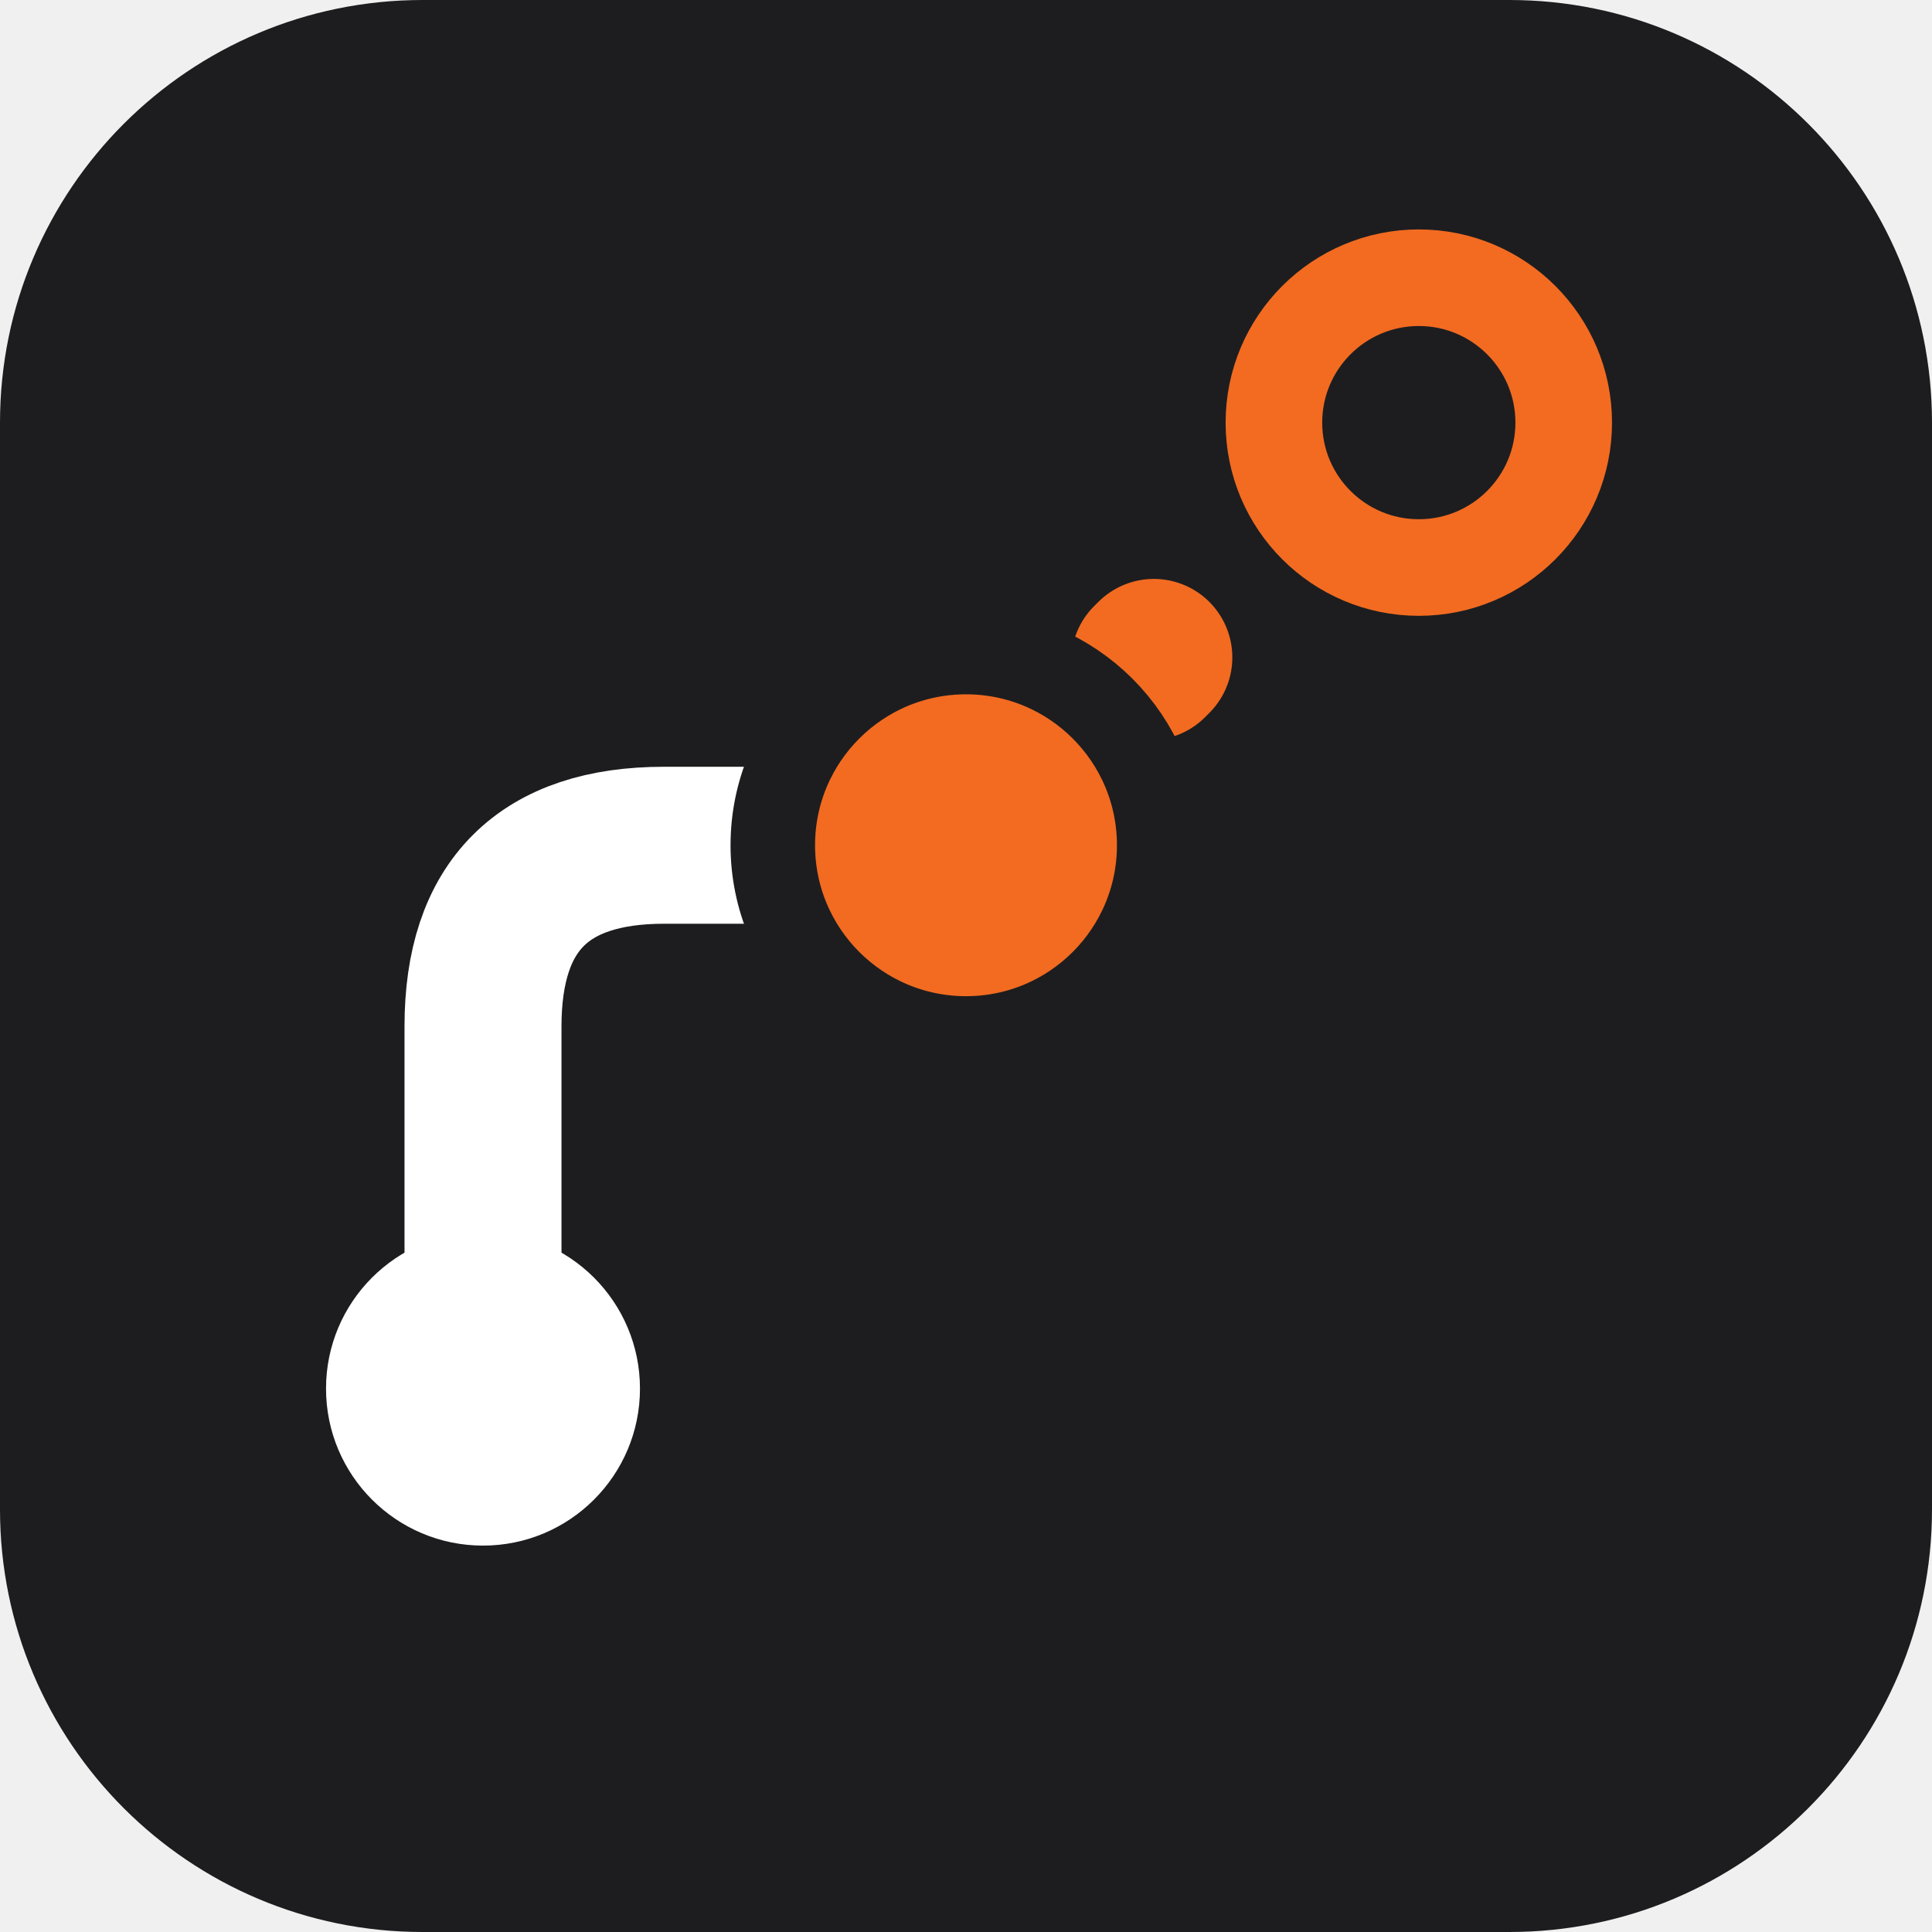
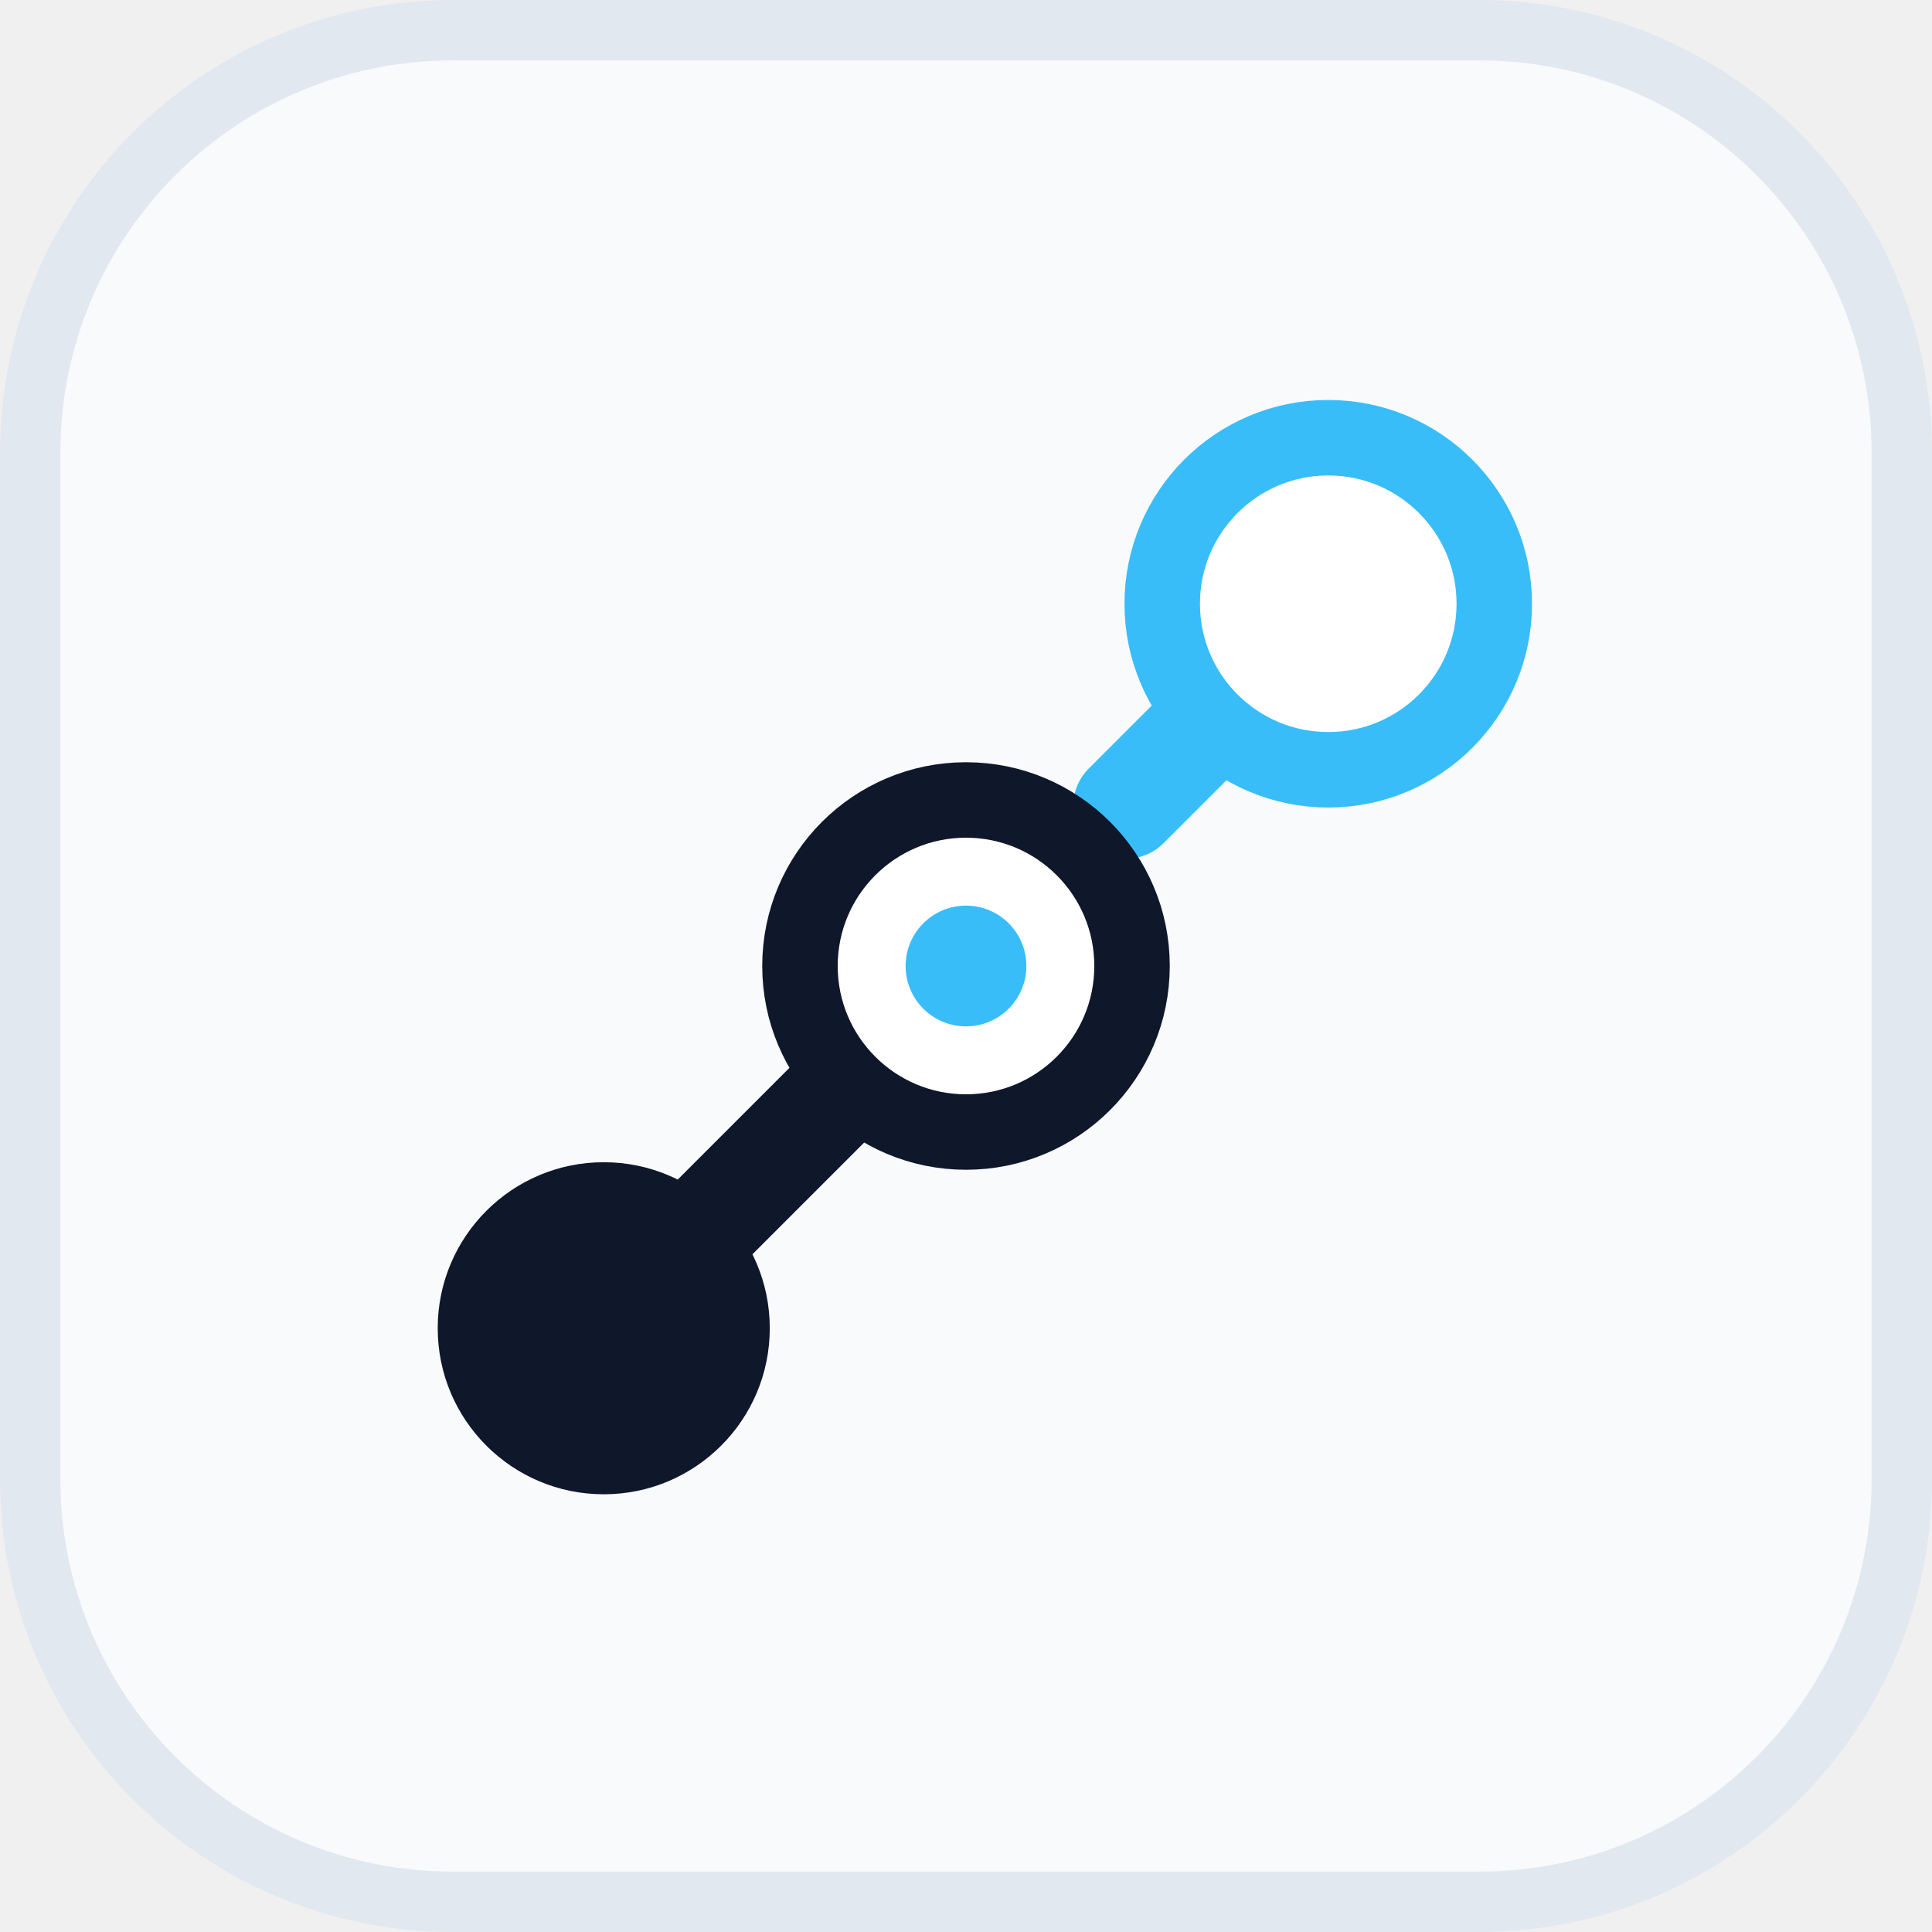
- <svg xmlns="http://www.w3.org/2000/svg" viewBox="0 0 32 32">
-   <rect width="32" height="32" rx="7" fill="#1d1d1f" />
-   <path d="M8 23 L8 17 Q8 14 11 14 L16 14" fill="none" stroke="#fff" stroke-width="2.6" stroke-linecap="round" />
-   <path d="M16 14 L22 8" fill="none" stroke="#f26b21" stroke-width="2.6" stroke-linecap="round" stroke-dasharray="0.1 4.2" />
-   <circle cx="8" cy="23" r="2.6" fill="#fff" />
-   <circle cx="16" cy="14" r="3.2" fill="#f26b21" stroke="#1d1d1f" stroke-width="1.4" />
-   <circle cx="23.5" cy="7" r="2.4" fill="none" stroke="#f26b21" stroke-width="1.6" />
+ <svg xmlns="http://www.w3.org/2000/svg" viewBox="0 0 64 64">
+   <rect x="1" y="1" width="62" height="62" rx="14" fill="#F8FAFC" stroke="#E2E8F0" stroke-width="2" />
+   <line x1="20" y1="44" x2="32" y2="32" stroke="#0F172A" stroke-width="3.5" stroke-linecap="round" />
+   <line x1="32" y1="32" x2="44" y2="20" stroke="#38BDF8" stroke-width="3.5" stroke-linecap="round" stroke-dasharray="3 4.5" />
+   <circle cx="20" cy="44" r="5.5" fill="#0F172A" />
+   <circle cx="32" cy="32" r="5.5" fill="#FFFFFF" stroke="#0F172A" stroke-width="2.5" />
+   <circle cx="32" cy="32" r="2" fill="#38BDF8" />
+   <circle cx="44" cy="20" r="5.5" fill="#FFFFFF" stroke="#38BDF8" stroke-width="2.5" />
</svg>
